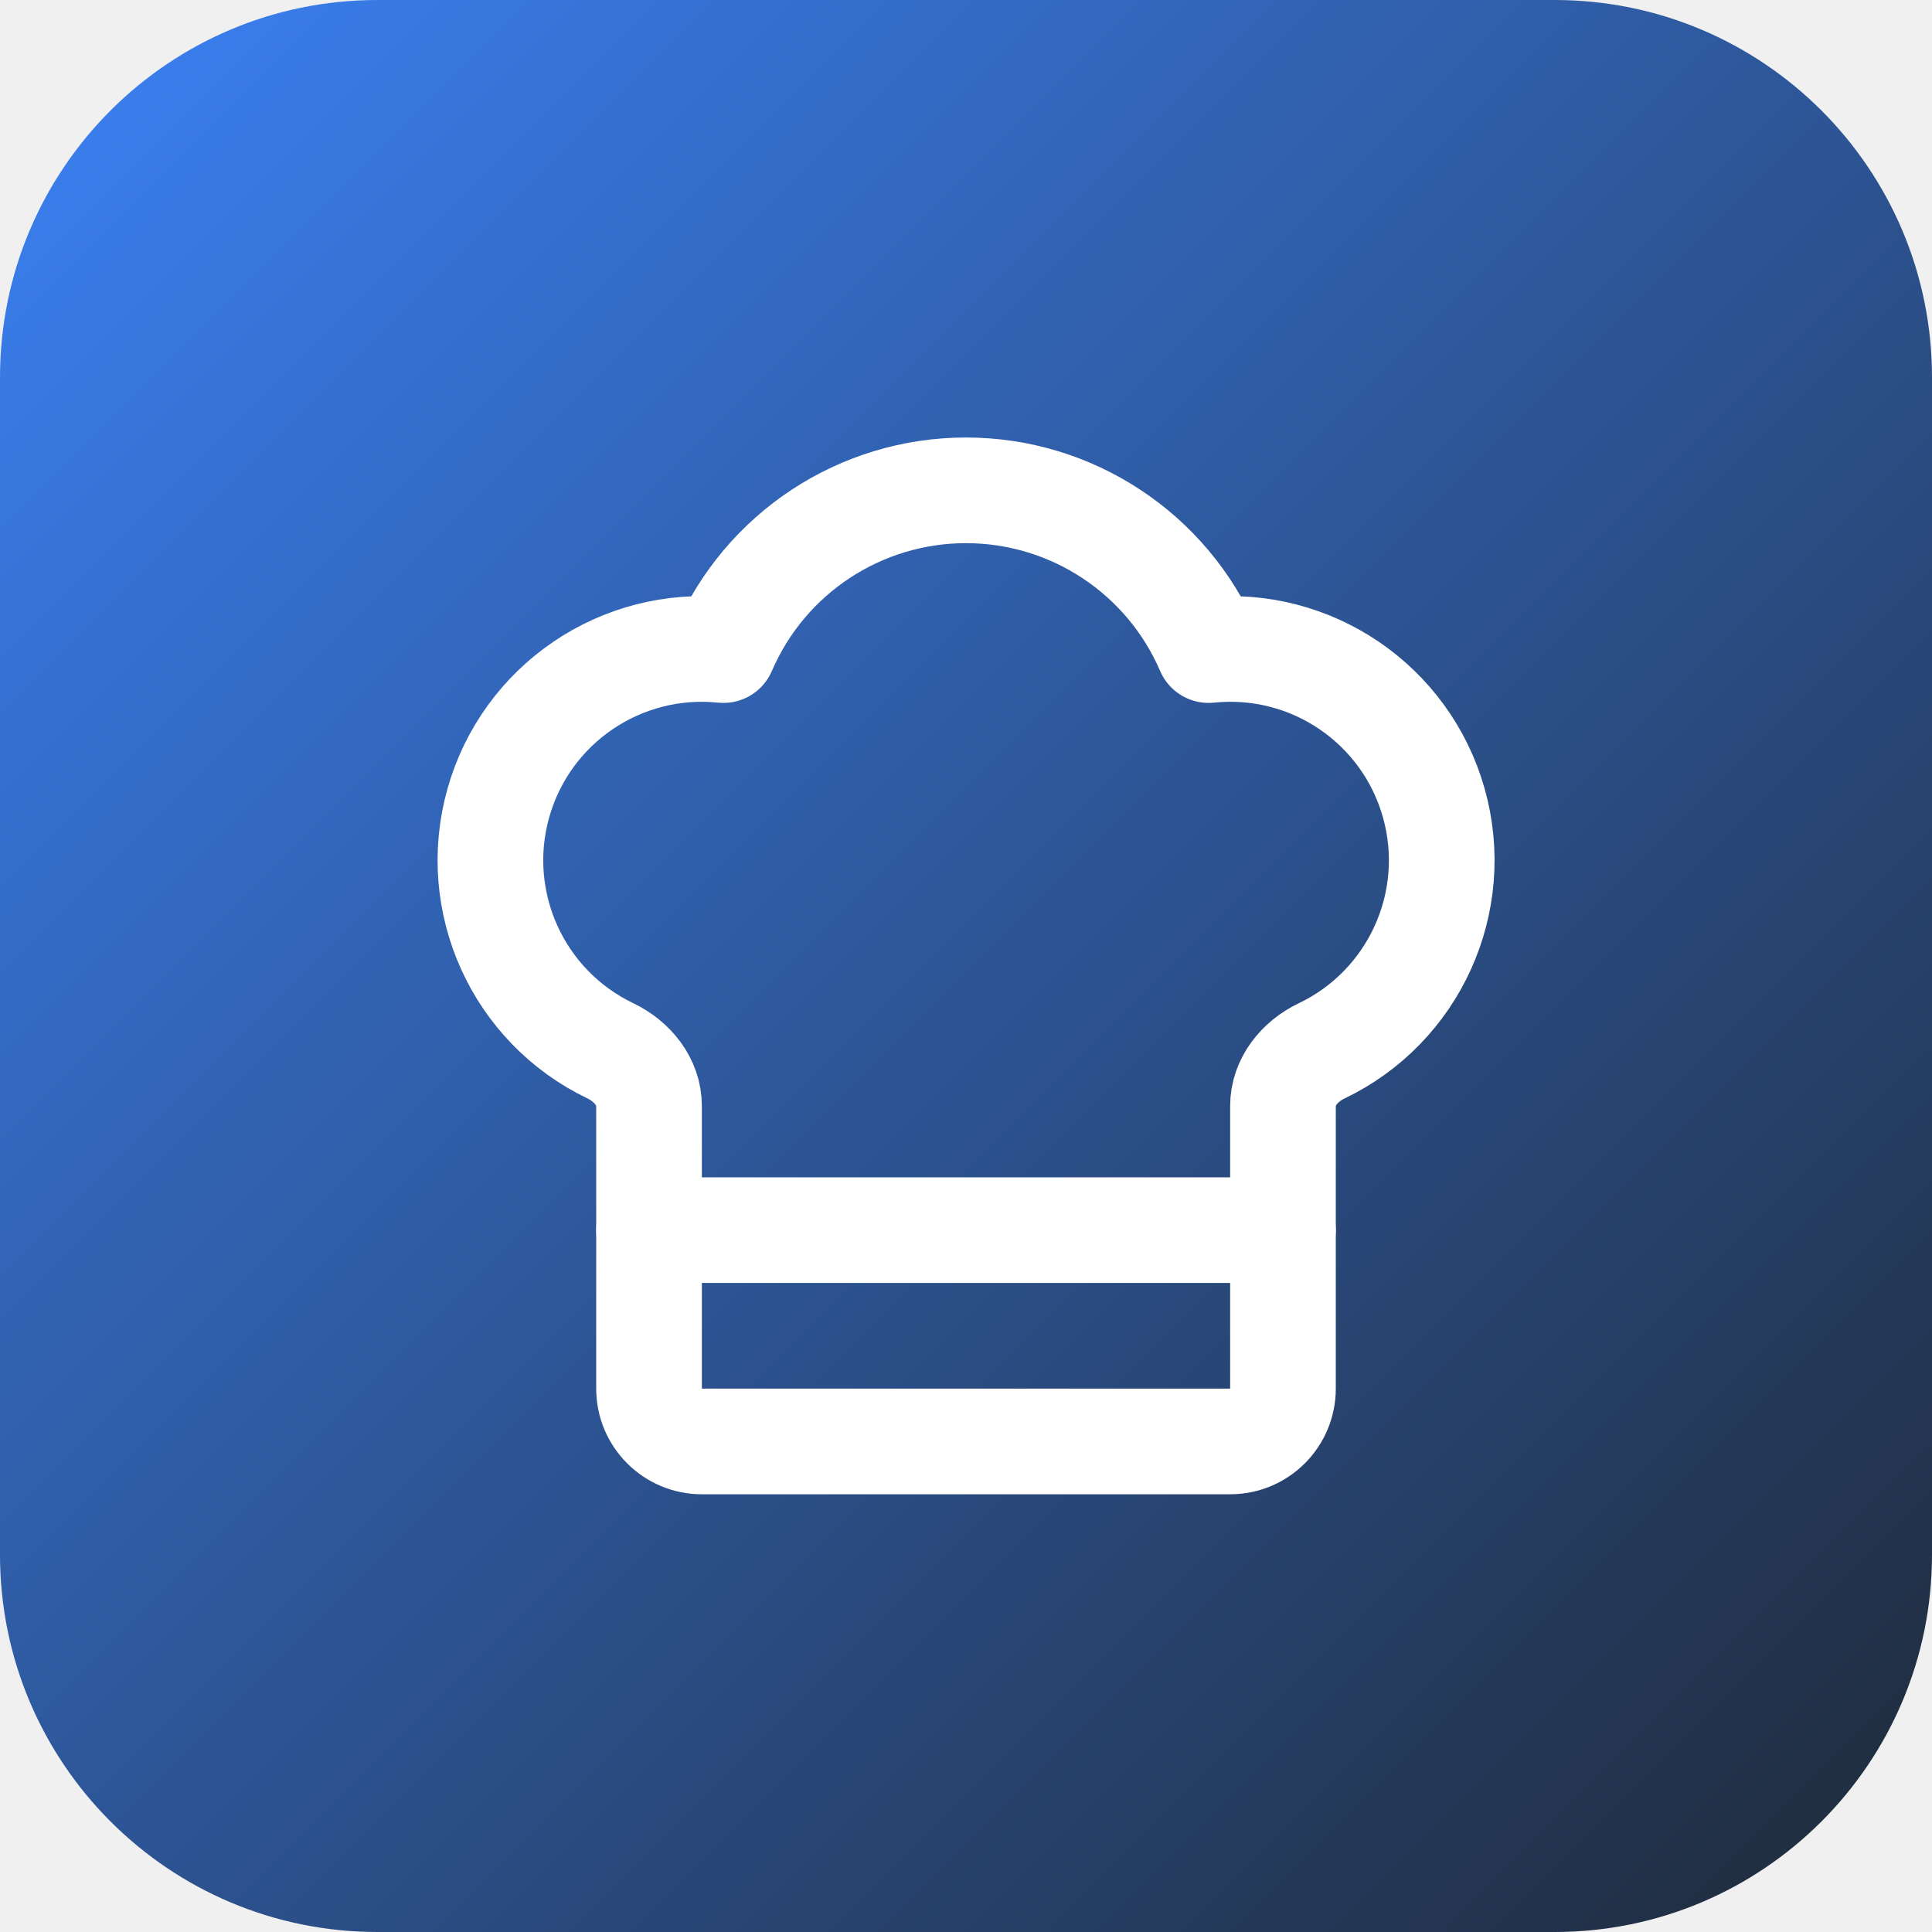
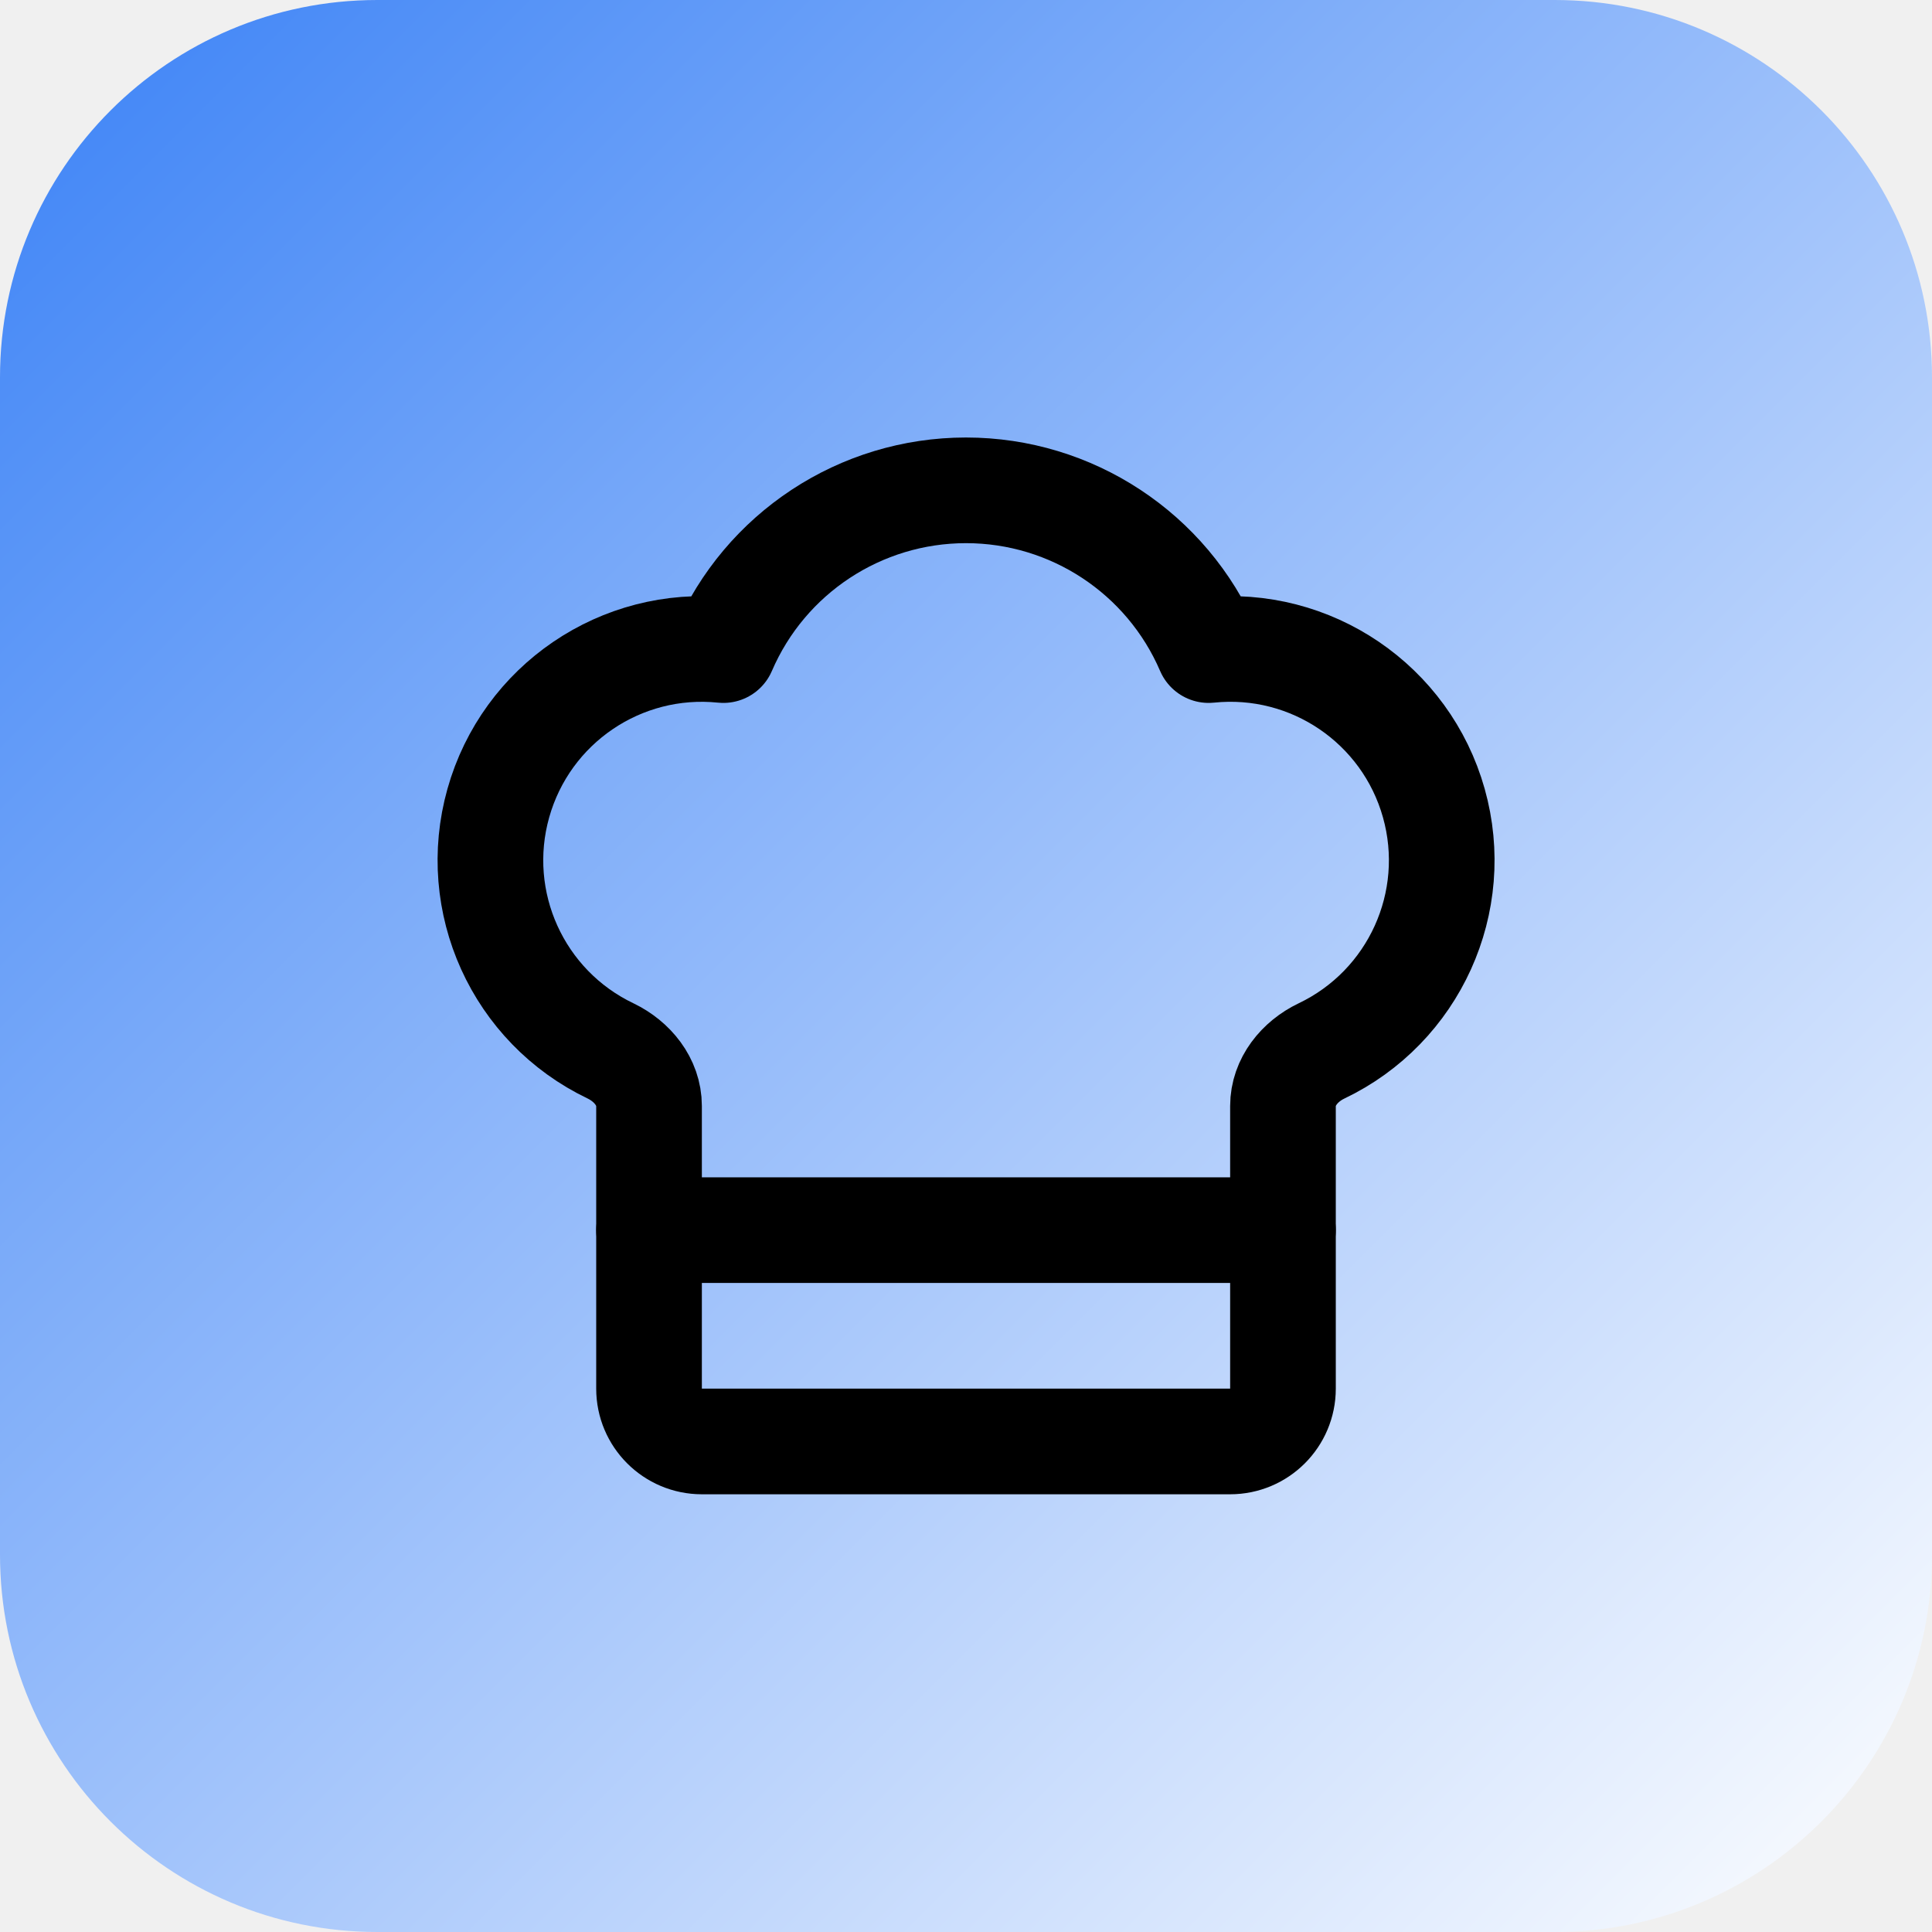
<svg xmlns="http://www.w3.org/2000/svg" width="256" height="256" viewBox="0 0 256 256">
  <defs>
    <linearGradient id="logo-gradient" x1="0%" y1="0%" x2="100%" y2="100%">
      <stop offset="0%" stop-color="#3b82f6" />
-       <stop offset="100%" stop-color="#1f2937" />
+       <stop offset="100%" stop-color="#fff" />
    </linearGradient>
  </defs>
  <rect width="256" height="256" rx="50" ry="50" fill="url(#logo-gradient)" />
-   <g transform="translate(128,128) scale(7) translate(-12,-12)" stroke="white" stroke-width="2" stroke-linecap="round" stroke-linejoin="round" fill="none">
+   <g transform="translate(128,128) scale(7) translate(-12,-12)" stroke="black" stroke-width="2" stroke-linecap="round" stroke-linejoin="round" fill="none">
    <path d="M17 21a1 1 0 0 0 1-1v-5.35c0-.457.316-.844.727-1.041a4 4 0 0 0-2.134-7.589 5 5 0 0 0-9.186 0 4 4 0 0 0-2.134 7.588c.411.198.727.585.727 1.041V20a1 1 0 0 0 1 1Z" />
    <path d="M6 17h12" />
  </g>
</svg>
